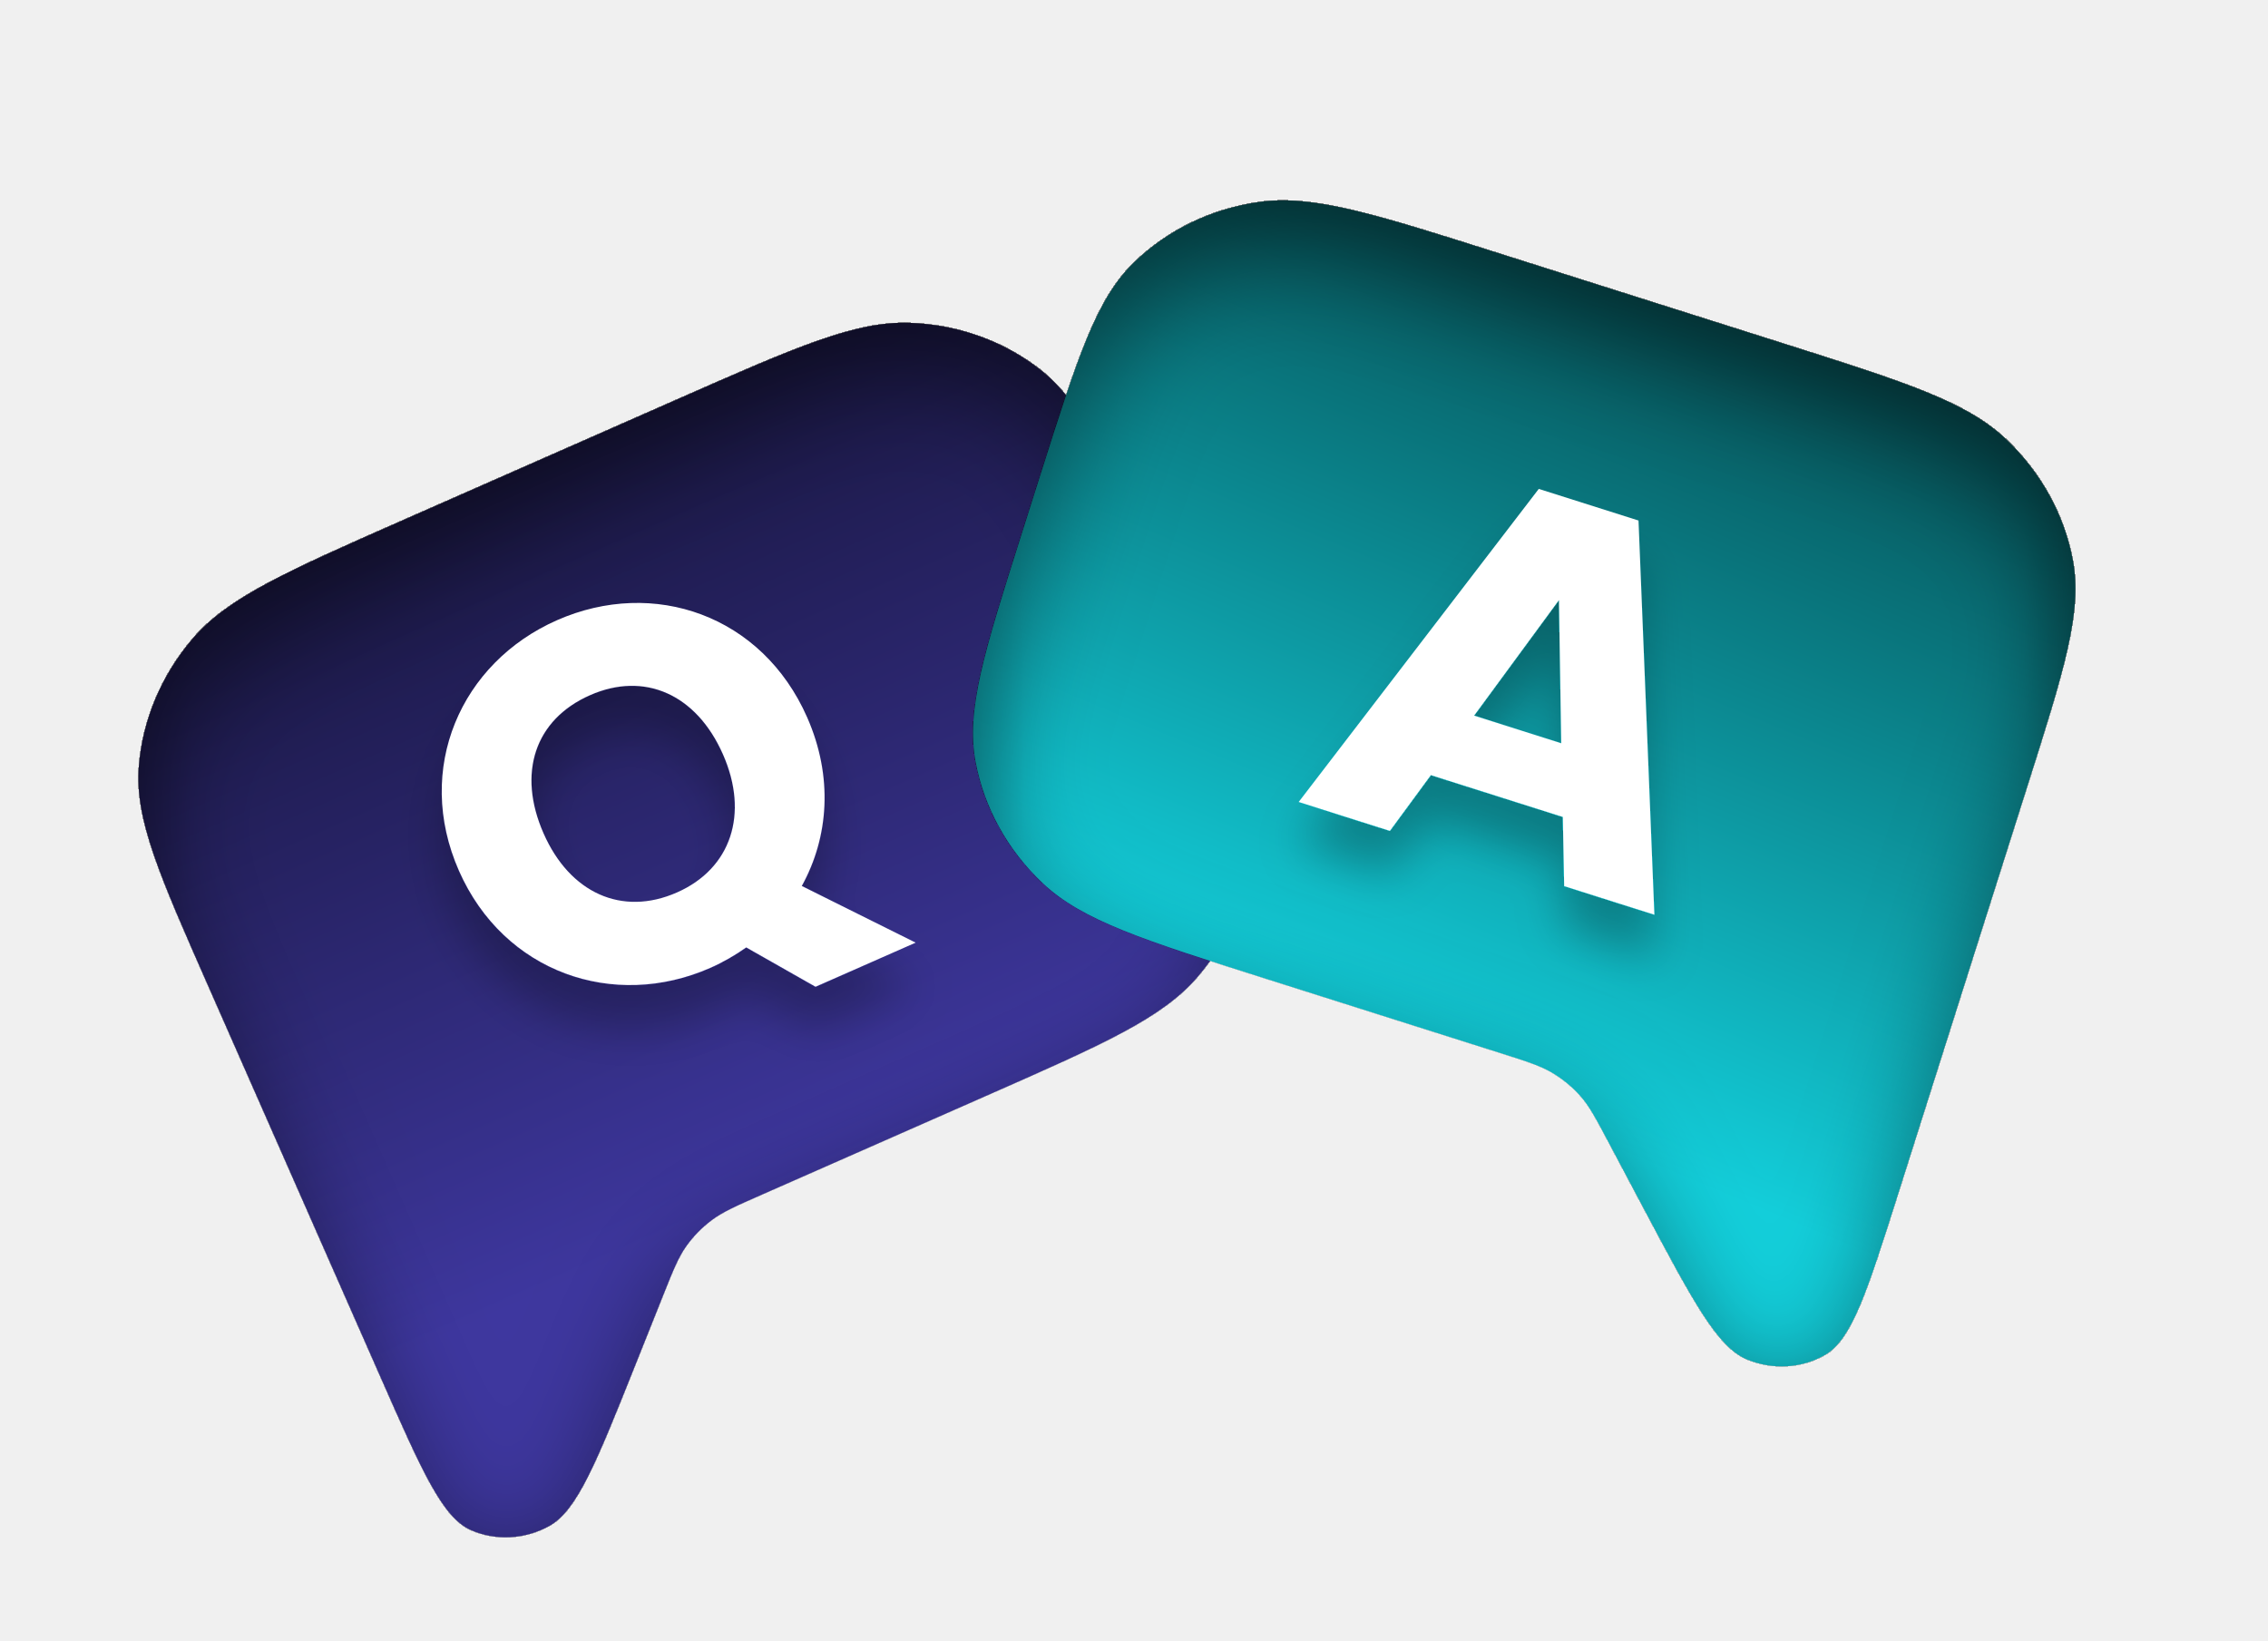
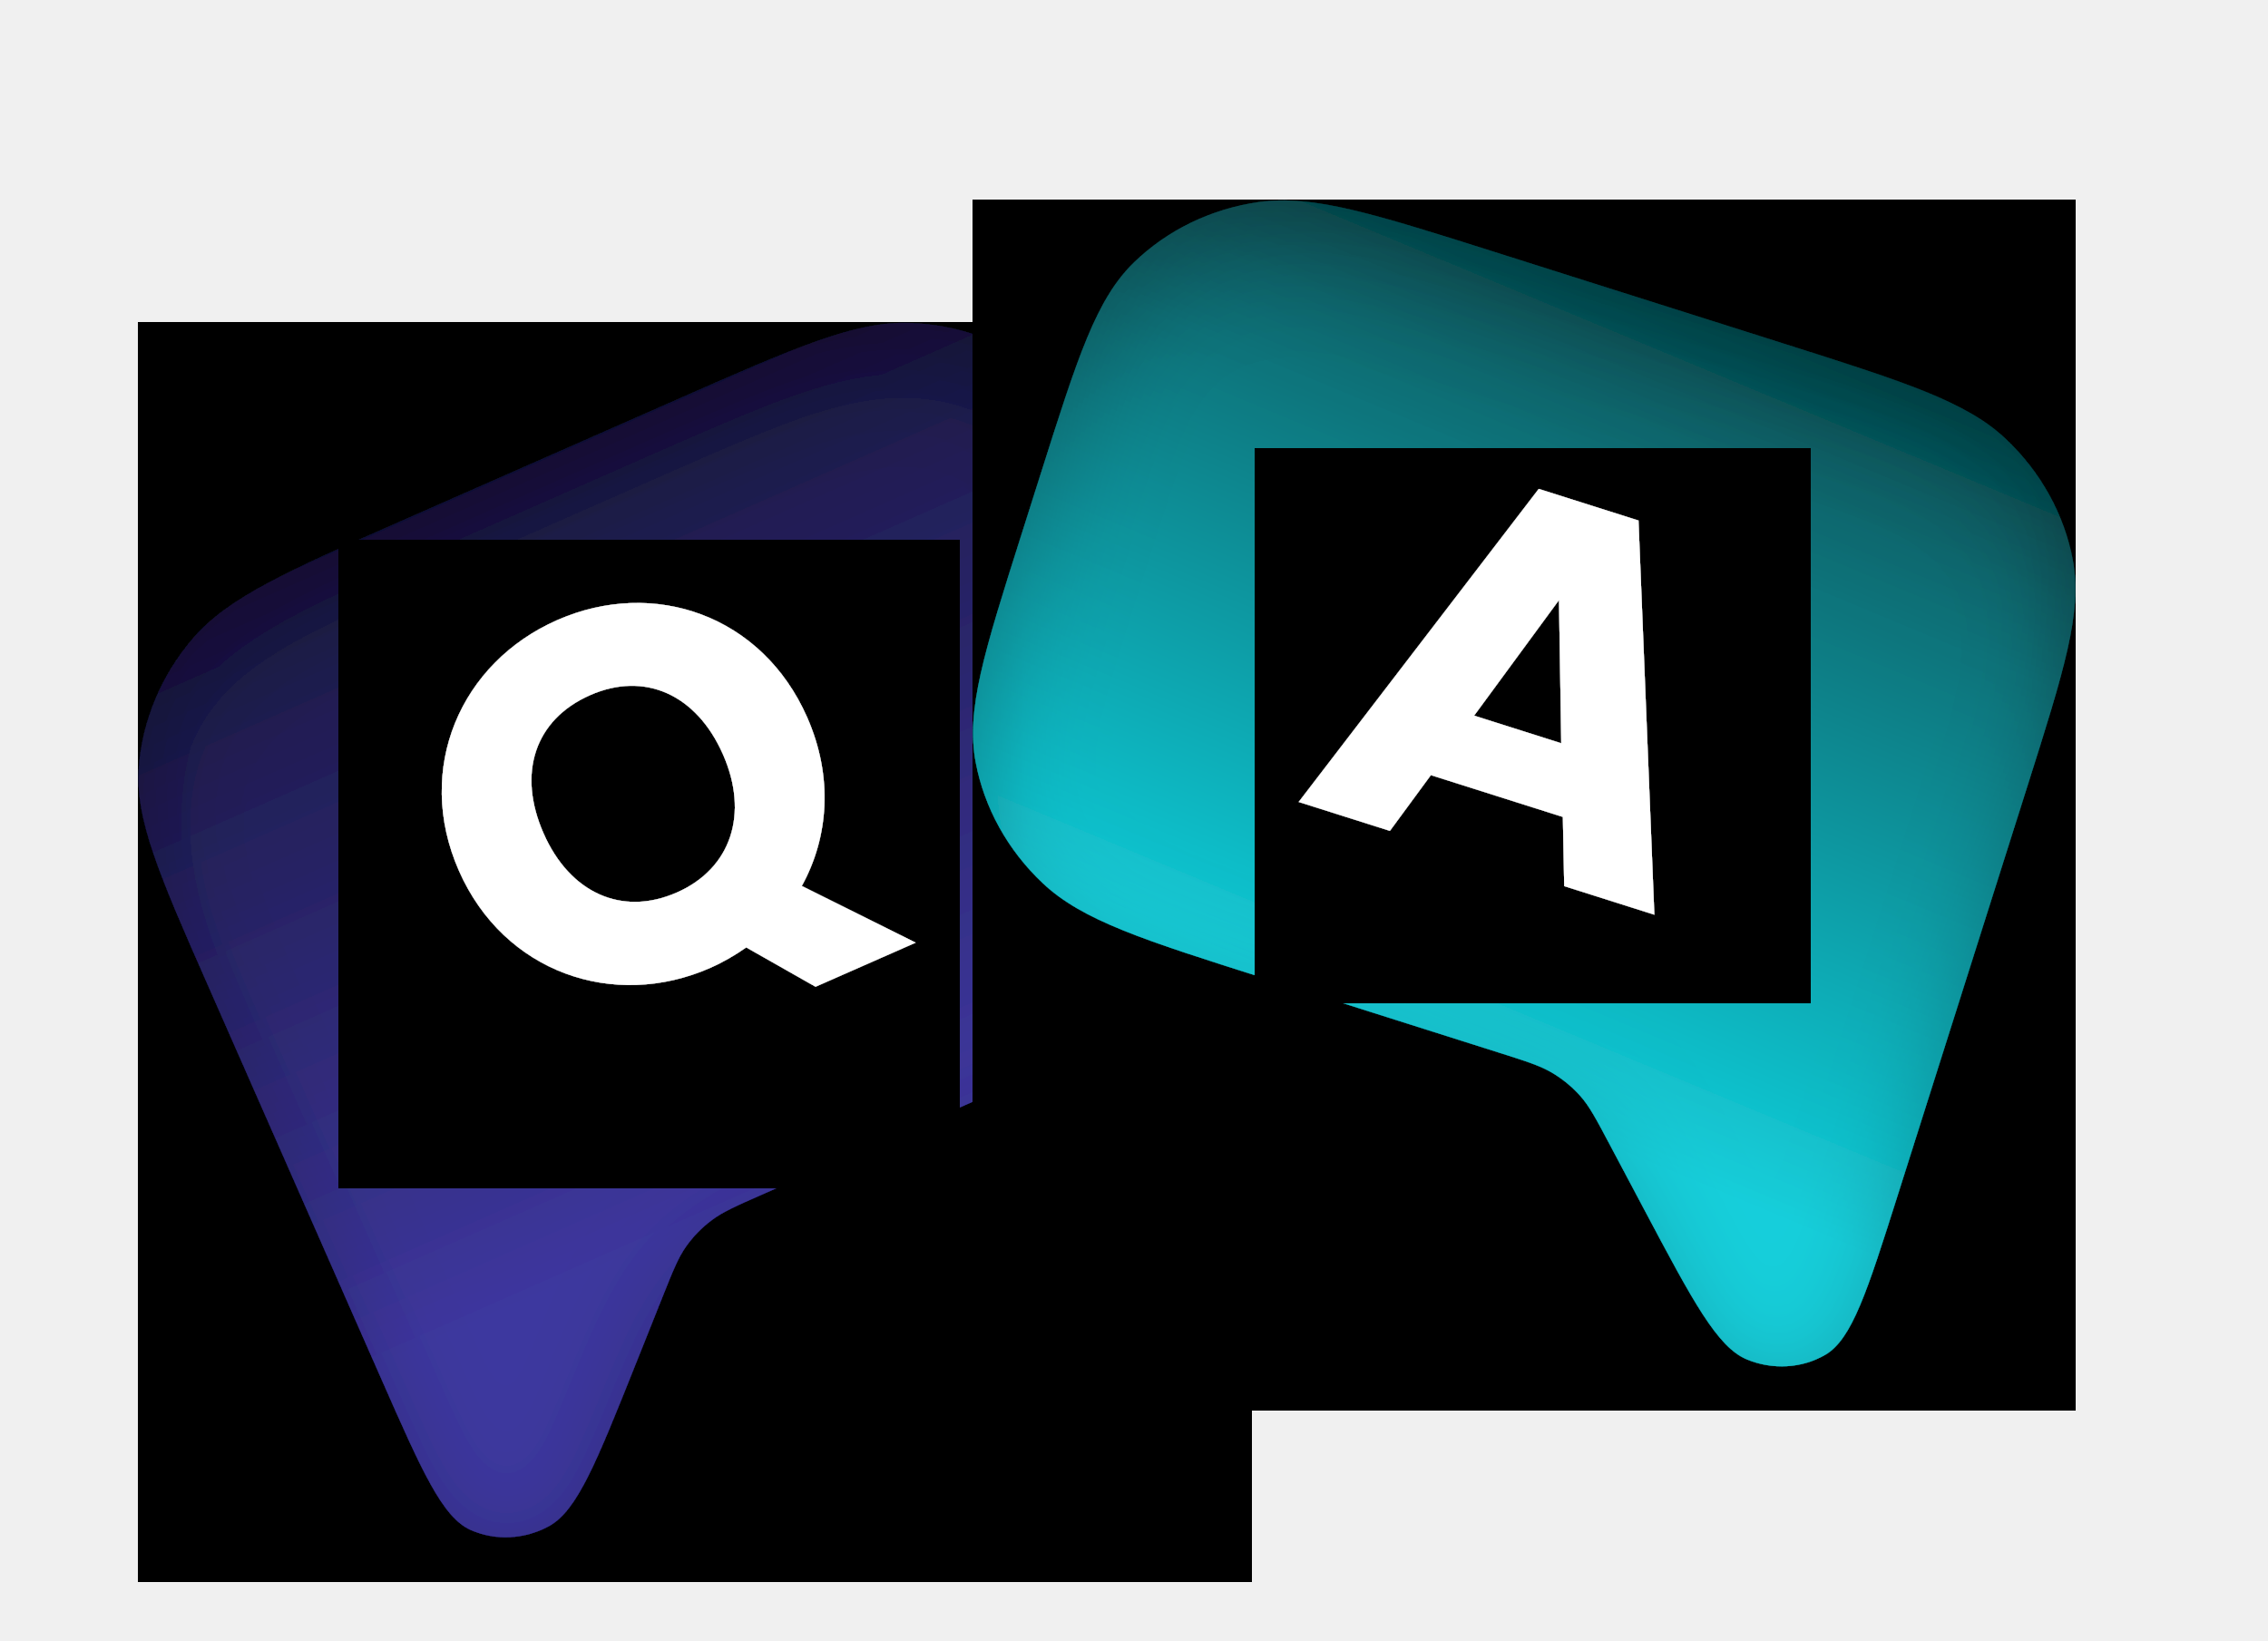
<svg xmlns="http://www.w3.org/2000/svg" width="206" height="149" viewBox="0 0 206 149" fill="none">
  <g filter="url(#filter0_i_327_939)">
    <path d="M34.626 125.233L18.931 89.609C14.466 79.475 12.234 74.407 12.612 69.619C12.945 65.406 14.65 61.35 17.482 58.03C20.702 54.256 26.055 51.898 36.761 47.181L61.612 36.233C72.318 31.517 77.671 29.159 82.629 29.329C86.99 29.48 91.134 30.959 94.467 33.557C98.256 36.51 100.488 41.577 104.953 51.711L107.345 57.14C111.809 67.274 114.042 72.341 113.664 77.13C113.331 81.343 111.626 85.399 108.794 88.719C105.573 92.492 100.22 94.851 89.514 99.567L69.248 108.496C66.852 109.551 65.654 110.079 64.646 110.836C63.752 111.506 62.969 112.307 62.33 113.207C61.608 114.223 61.136 115.405 60.191 117.769L57.67 124.082C54.17 132.847 52.42 137.23 49.866 138.629C47.65 139.843 45.006 139.975 42.764 138.984C40.18 137.841 38.328 133.638 34.626 125.233Z" fill="url(#paint0_linear_327_939)" />
  </g>
  <g filter="url(#filter1_d_327_939)">
    <path d="M49.372 75.705C51.753 81.108 56.483 83.273 61.49 81.066C66.41 78.899 68.049 73.928 65.669 68.525C63.25 63.035 58.515 60.977 53.595 63.145C48.587 65.351 46.953 70.214 49.372 75.705ZM73.312 65.158C75.692 70.561 75.275 76.043 72.824 80.479L83.168 85.626L74.076 89.631L67.781 86.058C66.779 86.761 65.695 87.396 64.509 87.919C55.768 91.77 45.769 88.36 41.685 79.092C37.602 69.823 41.854 60.187 50.595 56.336C59.38 52.466 69.229 55.89 73.312 65.158Z" fill="white" />
  </g>
  <g filter="url(#filter2_i_327_939)">
    <path d="M172.38 108.525L184.143 71.417C187.489 60.86 189.162 55.582 188.27 50.862C187.486 46.71 185.353 42.861 182.18 39.866C178.571 36.461 172.995 34.694 161.843 31.158L135.957 22.953C124.805 19.418 119.229 17.65 114.319 18.354C109.999 18.974 106.039 20.892 103.005 23.833C99.557 27.177 97.884 32.456 94.537 43.012L92.745 48.667C89.398 59.224 87.725 64.502 88.617 69.222C89.402 73.374 91.534 77.223 94.708 80.218C98.316 83.623 103.892 85.39 115.044 88.925L136.156 95.617C138.651 96.408 139.898 96.804 140.983 97.447C141.944 98.018 142.808 98.73 143.541 99.555C144.368 100.487 144.965 101.612 146.158 103.861L149.345 109.865C153.77 118.201 155.982 122.37 158.672 123.486C161.006 124.453 163.649 124.3 165.771 123.073C168.217 121.658 169.604 117.28 172.38 108.525Z" fill="url(#paint1_linear_327_939)" />
  </g>
  <g filter="url(#filter3_d_327_939)">
    <path d="M126.242 75.472L129.963 70.408L141.951 74.208L142.074 80.491L150.264 83.087L148.824 47.282L139.765 44.41L117.96 72.847L126.242 75.472ZM133.89 65.006L141.599 54.509L141.806 67.515L133.89 65.006Z" fill="white" />
  </g>
  <defs>
-     <filter id="filter0_i_327_939" x="12.57" y="29.32" width="101.133" height="114.32" filterUnits="userSpaceOnUse" color-interpolation-filters="sRGB">
-       <feFlood flood-opacity="0" result="BackgroundImageFix" />
+     <filter id="filter0_i_327_939" x="12.57" y="29.32" width="101.133" height="114.32" filterUnits="userSpaceOnUse" colorInterpolationFilters="sRGB">
+       <feFlood floodOpacity="0" result="BackgroundImageFix" />
      <feBlend mode="normal" in="SourceGraphic" in2="BackgroundImageFix" result="shape" />
      <feColorMatrix in="SourceAlpha" type="matrix" values="0 0 0 0 0 0 0 0 0 0 0 0 0 0 0 0 0 0 127 0" result="hardAlpha" />
      <feOffset dy="4" />
      <feGaussianBlur stdDeviation="5.15" />
      <feComposite in2="hardAlpha" operator="arithmetic" k2="-1" k3="1" />
      <feColorMatrix type="matrix" values="0 0 0 0 0 0 0 0 0 0 0 0 0 0 0 0 0 0 0.5 0" />
      <feBlend mode="normal" in2="shape" result="effect1_innerShadow_327_939" />
    </filter>
-     <filter id="filter1_d_327_939" x="30.738" y="49.078" width="56.43" height="58.789" filterUnits="userSpaceOnUse" color-interpolation-filters="sRGB">
-       <feFlood flood-opacity="0" result="BackgroundImageFix" />
+     <filter id="filter1_d_327_939" x="30.738" y="49.078" width="56.43" height="58.789" filterUnits="userSpaceOnUse" colorInterpolationFilters="sRGB">
+       <feFlood floodOpacity="0" result="BackgroundImageFix" />
      <feColorMatrix in="SourceAlpha" type="matrix" values="0 0 0 0 0 0 0 0 0 0 0 0 0 0 0 0 0 0 127 0" result="hardAlpha" />
      <feOffset dy="4" />
      <feGaussianBlur stdDeviation="2" />
      <feComposite in2="hardAlpha" operator="out" />
      <feColorMatrix type="matrix" values="0 0 0 0 0 0 0 0 0 0 0 0 0 0 0 0 0 0 0.25 0" />
      <feBlend mode="normal" in2="BackgroundImageFix" result="effect1_dropShadow_327_939" />
      <feBlend mode="normal" in="SourceGraphic" in2="effect1_dropShadow_327_939" result="shape" />
    </filter>
-     <filter id="filter2_i_327_939" x="88.379" y="18.203" width="100.129" height="109.914" filterUnits="userSpaceOnUse" color-interpolation-filters="sRGB">
-       <feFlood flood-opacity="0" result="BackgroundImageFix" />
+     <filter id="filter2_i_327_939" x="88.379" y="18.203" width="100.129" height="109.914" filterUnits="userSpaceOnUse" colorInterpolationFilters="sRGB">
+       <feFlood floodOpacity="0" result="BackgroundImageFix" />
      <feBlend mode="normal" in="SourceGraphic" in2="BackgroundImageFix" result="shape" />
      <feColorMatrix in="SourceAlpha" type="matrix" values="0 0 0 0 0 0 0 0 0 0 0 0 0 0 0 0 0 0 127 0" result="hardAlpha" />
      <feOffset dy="4" />
      <feGaussianBlur stdDeviation="5" />
      <feComposite in2="hardAlpha" operator="arithmetic" k2="-1" k3="1" />
      <feColorMatrix type="matrix" values="0 0 0 0 0 0 0 0 0 0 0 0 0 0 0 0 0 0 0.5 0" />
      <feBlend mode="normal" in2="shape" result="effect1_innerShadow_327_939" />
    </filter>
-     <filter id="filter3_d_327_939" x="113.961" y="40.727" width="50.484" height="50.359" filterUnits="userSpaceOnUse" color-interpolation-filters="sRGB">
-       <feFlood flood-opacity="0" result="BackgroundImageFix" />
+     <filter id="filter3_d_327_939" x="113.961" y="40.727" width="50.484" height="50.359" filterUnits="userSpaceOnUse" colorInterpolationFilters="sRGB">
+       <feFlood floodOpacity="0" result="BackgroundImageFix" />
      <feColorMatrix in="SourceAlpha" type="matrix" values="0 0 0 0 0 0 0 0 0 0 0 0 0 0 0 0 0 0 127 0" result="hardAlpha" />
      <feOffset dy="4" />
      <feGaussianBlur stdDeviation="2" />
      <feComposite in2="hardAlpha" operator="out" />
      <feColorMatrix type="matrix" values="0 0 0 0 0 0 0 0 0 0 0 0 0 0 0 0 0 0 0.25 0" />
      <feBlend mode="normal" in2="BackgroundImageFix" result="effect1_dropShadow_327_939" />
      <feBlend mode="normal" in="SourceGraphic" in2="effect1_dropShadow_327_939" result="shape" />
    </filter>
    <linearGradient id="paint0_linear_327_939" x1="77.207" y1="105.309" x2="46.566" y2="35.759" gradientUnits="userSpaceOnUse">
      <stop stop-color="#3E379F" />
      <stop offset="1" stop-color="#161439" />
    </linearGradient>
    <linearGradient id="paint1_linear_327_939" x1="135.727" y1="99.95" x2="165.269" y2="28.968" gradientUnits="userSpaceOnUse">
      <stop stop-color="#13CFDB" />
      <stop offset="1" stop-color="#054D52" />
    </linearGradient>
  </defs>
</svg>
